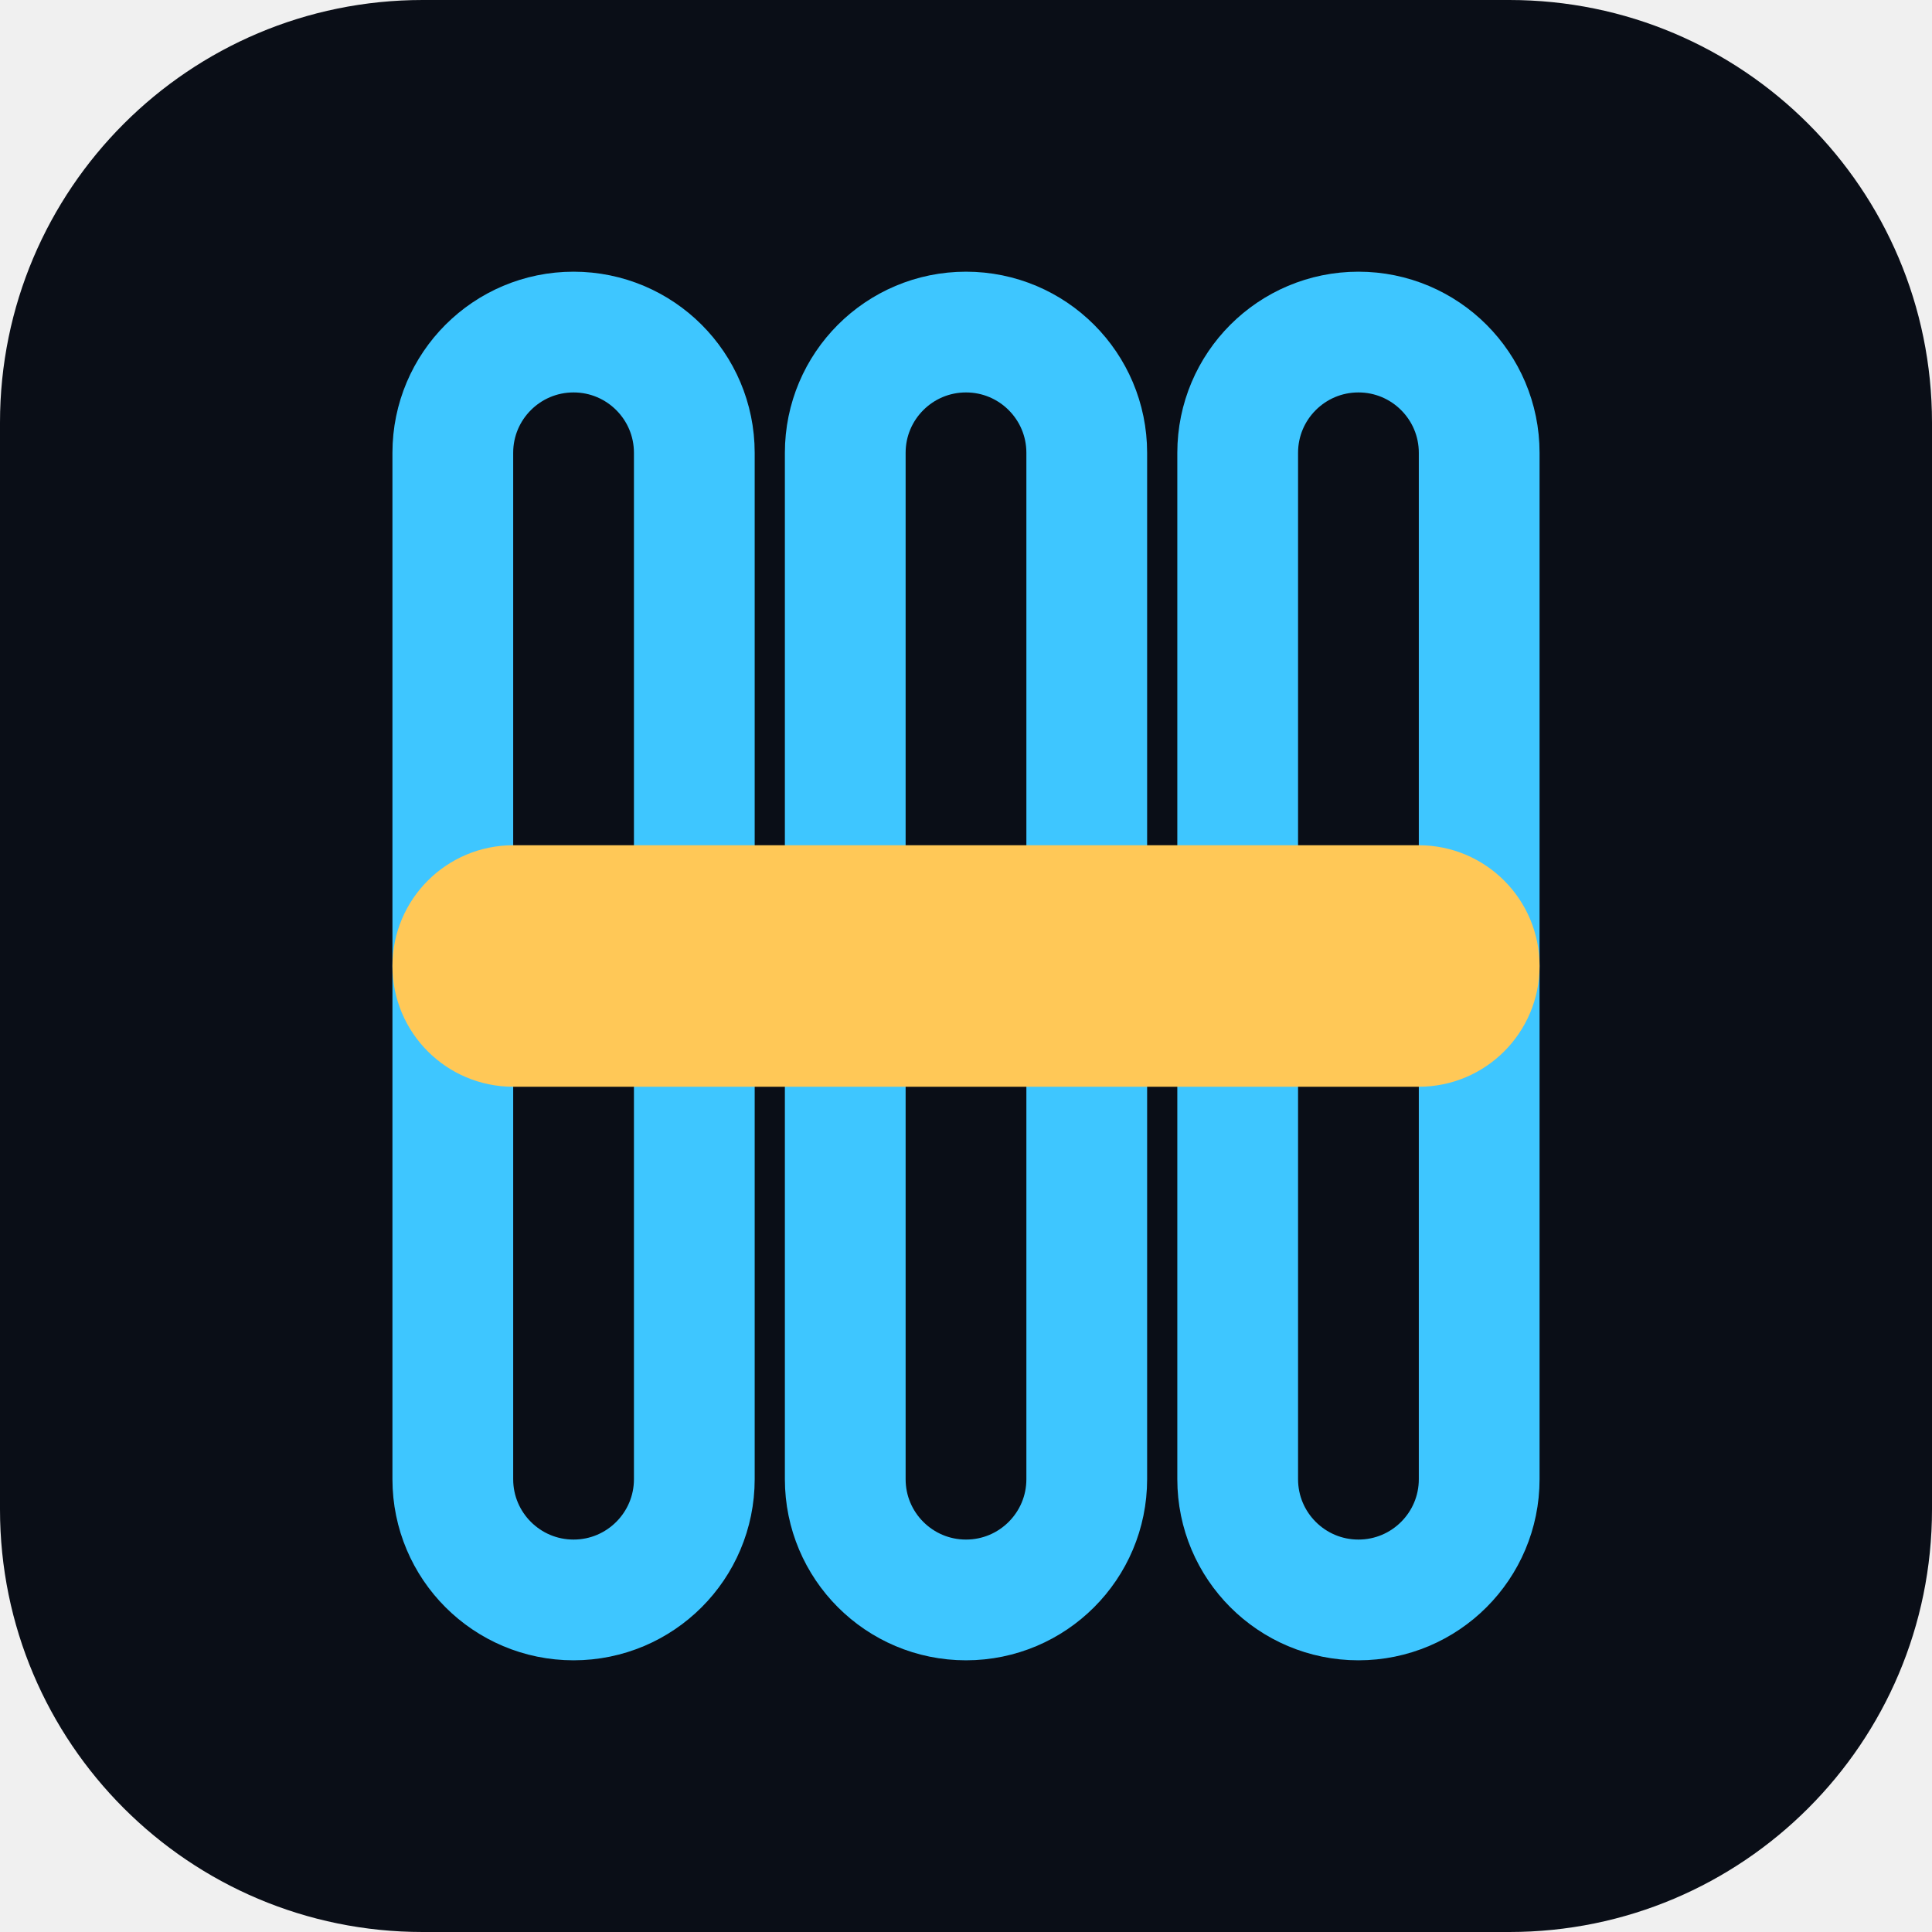
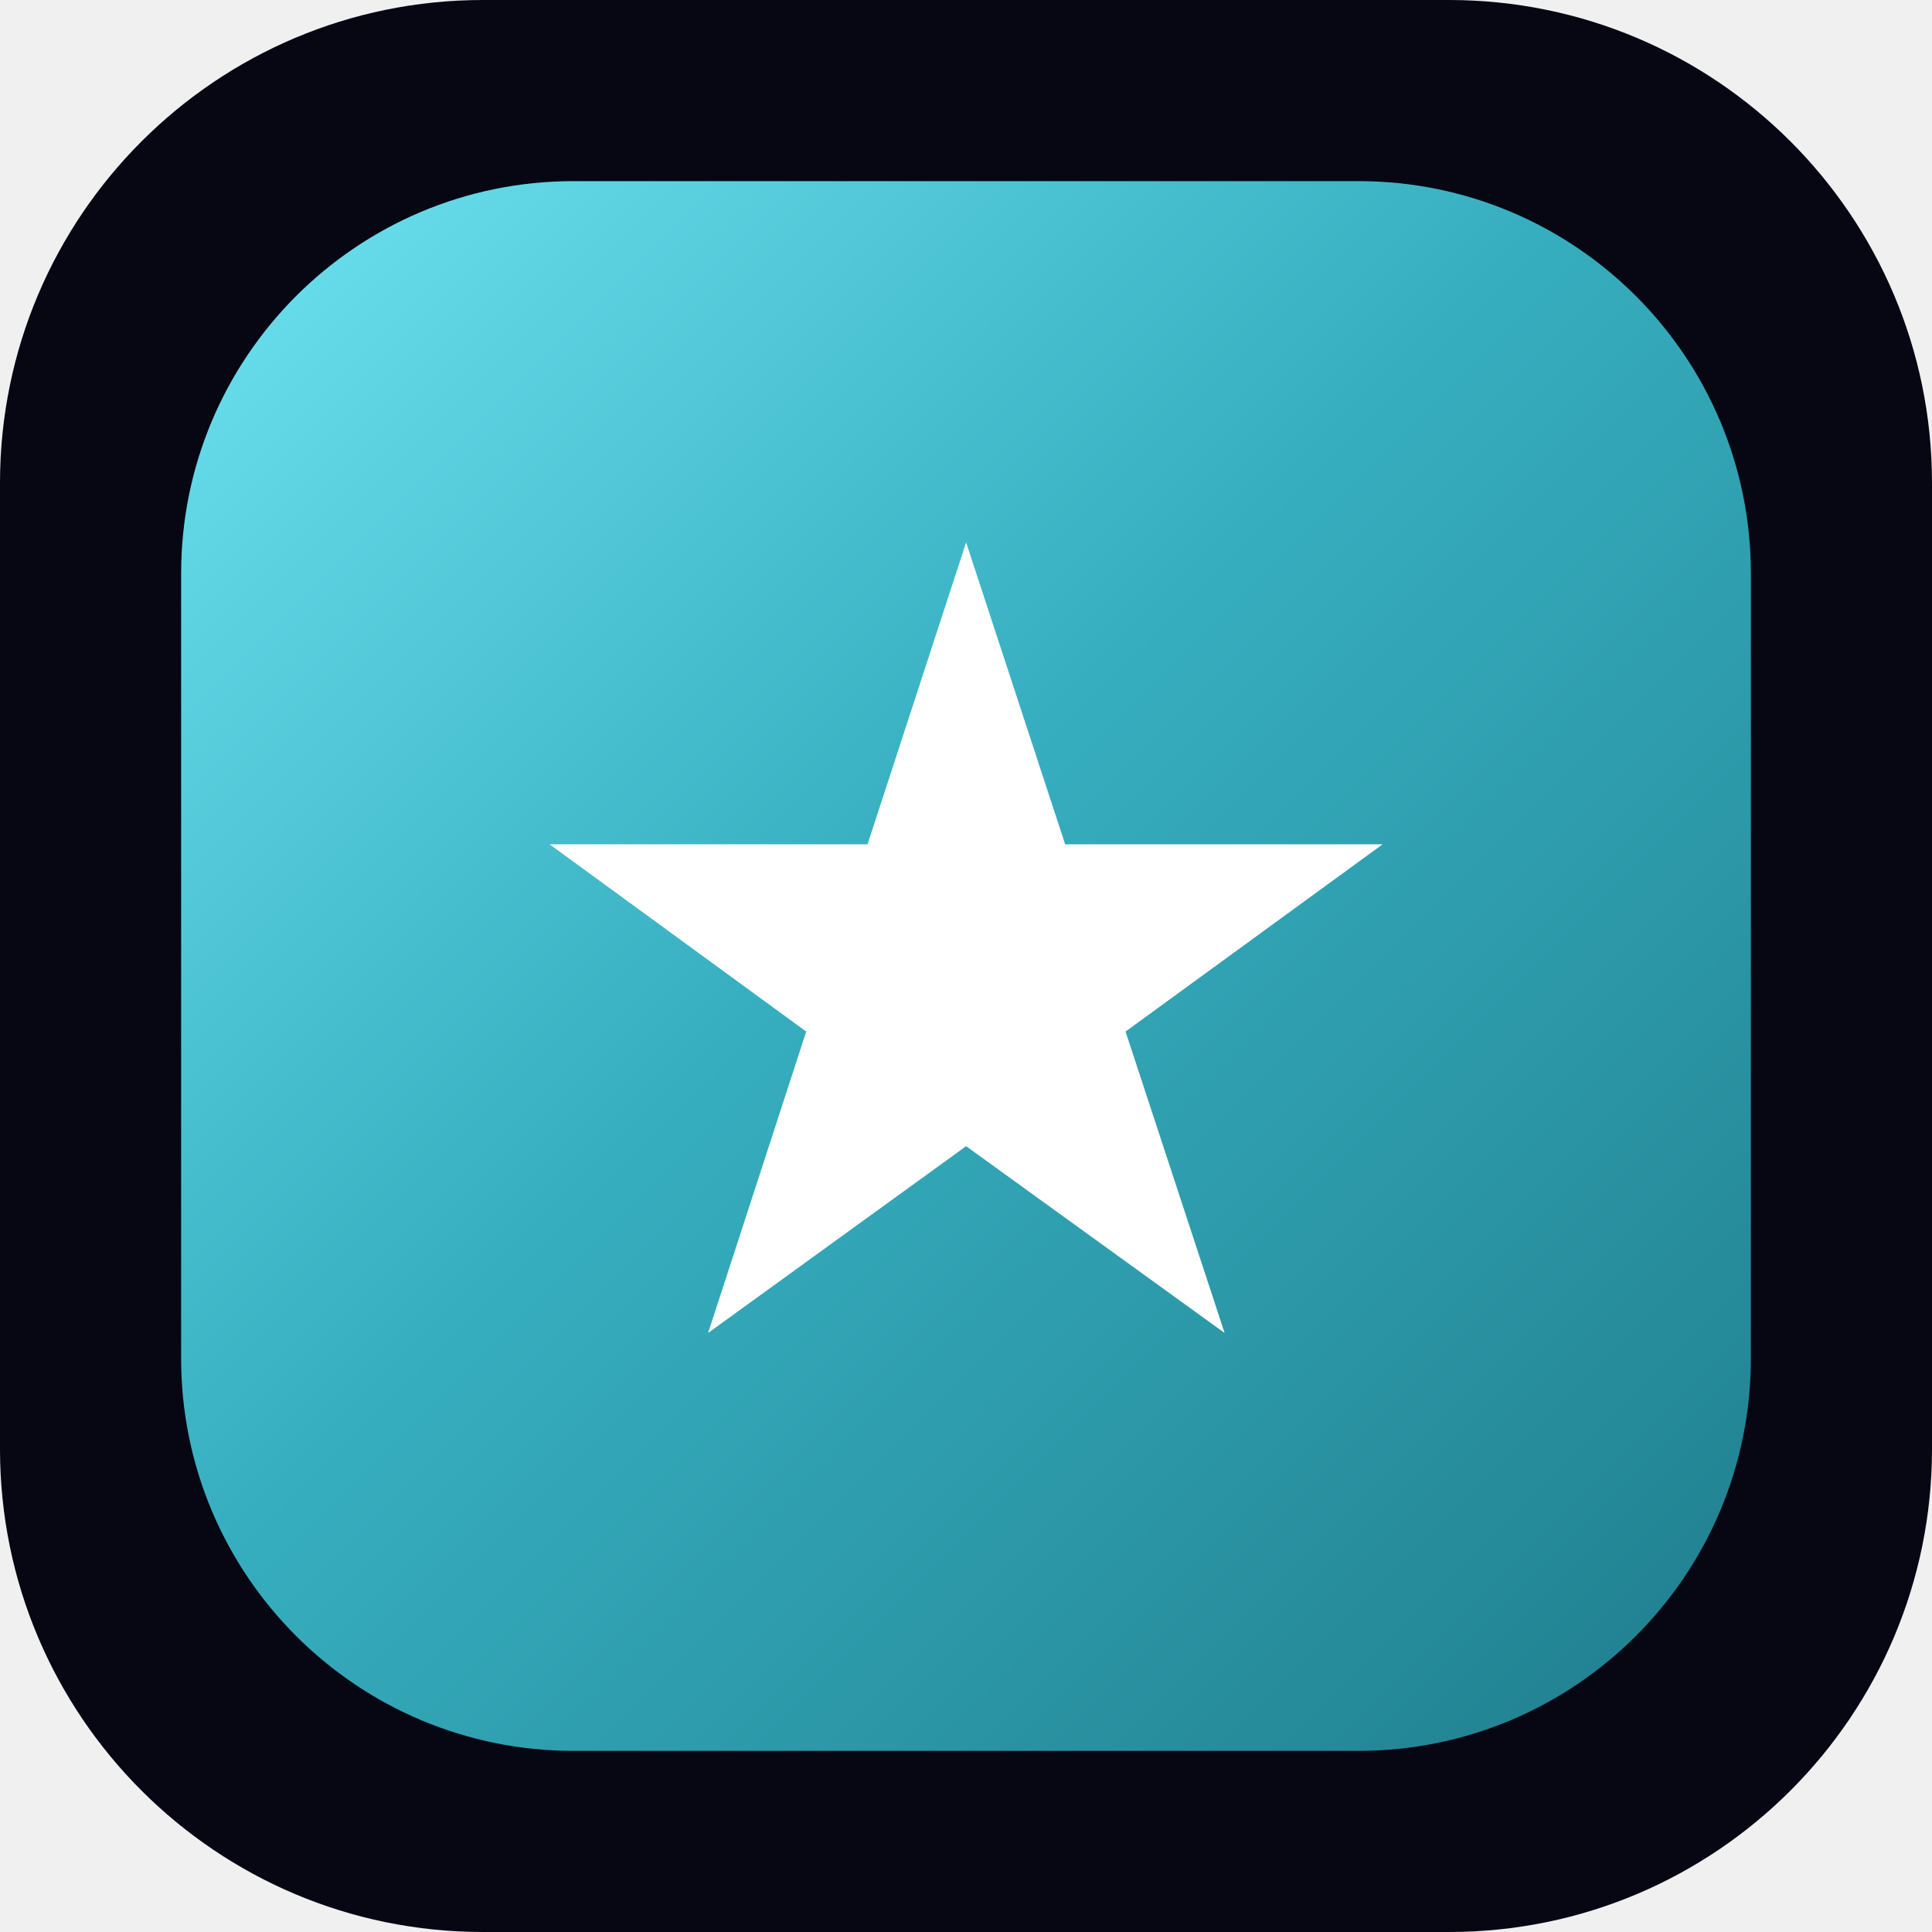
<svg xmlns="http://www.w3.org/2000/svg" viewBox="0 0 64 64">
-   <rect width="64" height="64" rx="14" fill="#0a0e17" />
-   <g fill="none" stroke="#3ec6ff" stroke-width="4" stroke-linecap="round">
-     <rect x="15" y="11" width="8" height="42" rx="4" />
-     <rect x="28" y="11" width="8" height="42" rx="4" />
-     <rect x="41" y="11" width="8" height="42" rx="4" />
-   </g>
-   <rect x="13" y="28" width="38" height="8" rx="4" fill="#ffc857" />
+   <defs>
+     <linearGradient id="g" x1="0" y1="0" x2="1" y2="1">
+       <stop offset="0" stop-color="#6fe4f2" />
+       <stop offset="0.45" stop-color="#36aebf" />
+       <stop offset="1" stop-color="#1f7d8c" />
+     </linearGradient>
+   </defs>
+   <rect width="64" height="64" rx="16" fill="#070714" />
+   <rect x="6" y="6" width="52" height="52" rx="13" fill="url(#g)" />
+   <text x="32" y="44" font-size="36" text-anchor="middle" fill="#ffffff" font-weight="bold" font-family="Arial, sans-serif">★</text>
</svg>
